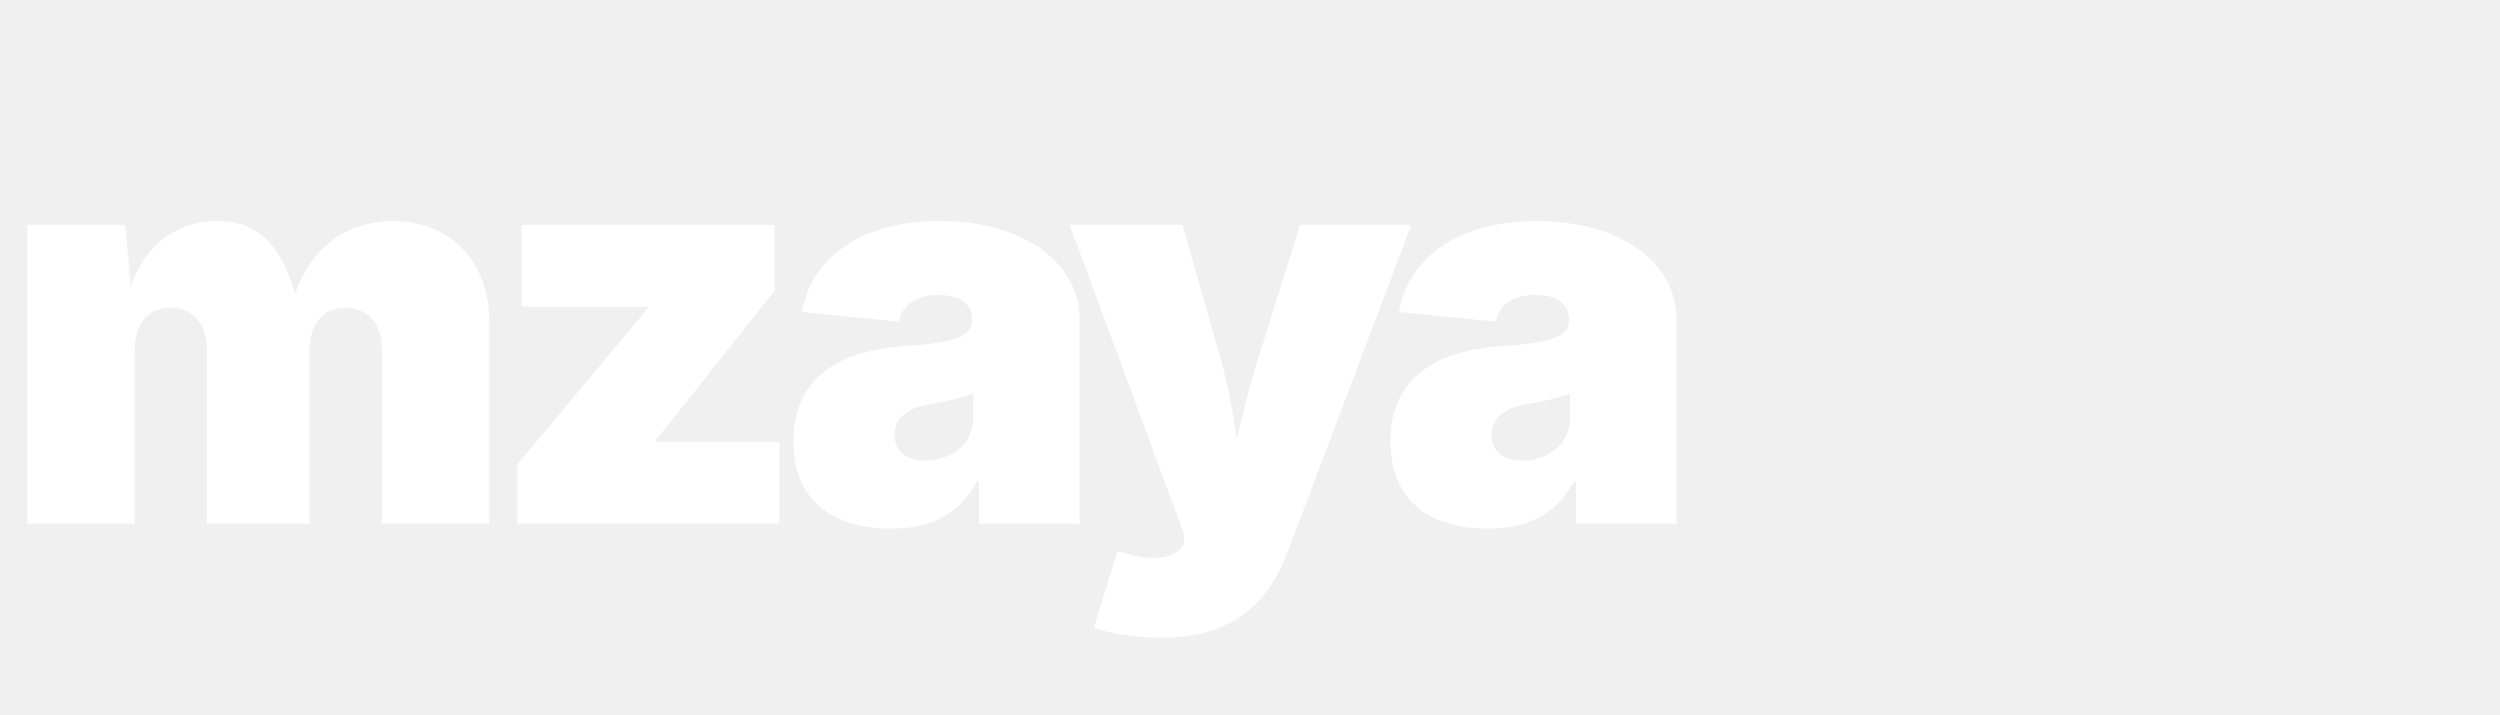
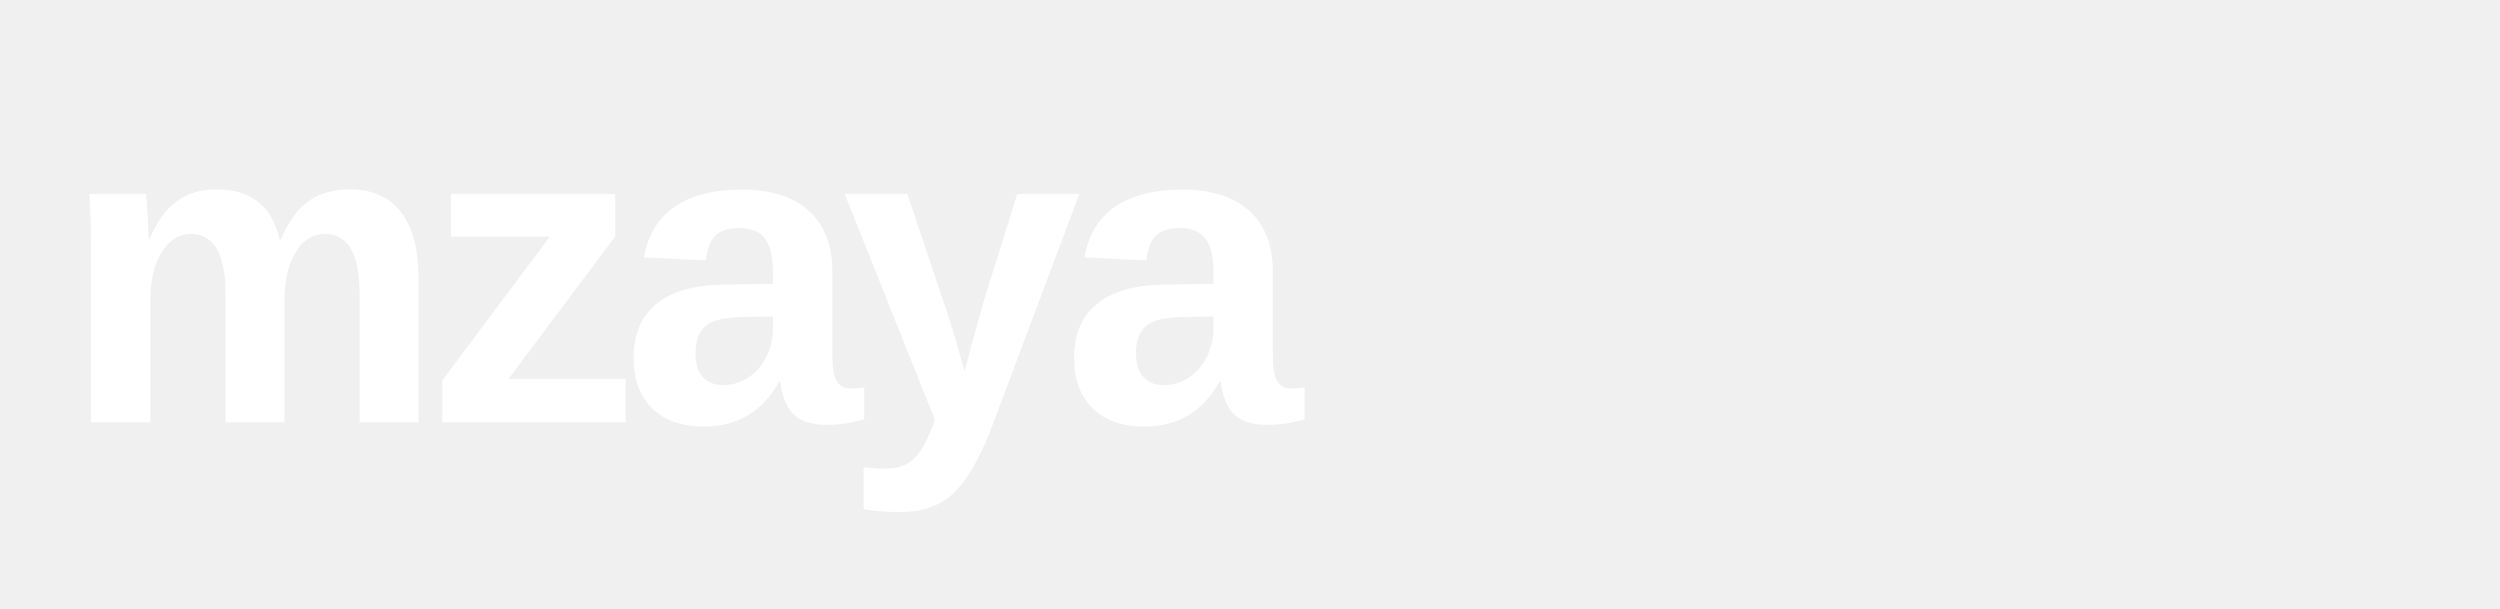
- <svg xmlns="http://www.w3.org/2000/svg" viewBox="0 0 420 120" role="img" aria-label="mzaya">
-   <text x="0" y="88" fill="#FFFFFF" font-family="Inter, Arial, sans-serif" font-size="92" font-weight="900" letter-spacing="-5">mzaya</text>
+ <svg xmlns="http://www.w3.org/2000/svg" viewBox="0 0 740 180">
+   <text x="18" y="125" font-family="Arial, Helvetica, sans-serif" font-size="128" font-weight="800" letter-spacing="-6" fill="#FFFFFF">mzaya</text>
</svg>
